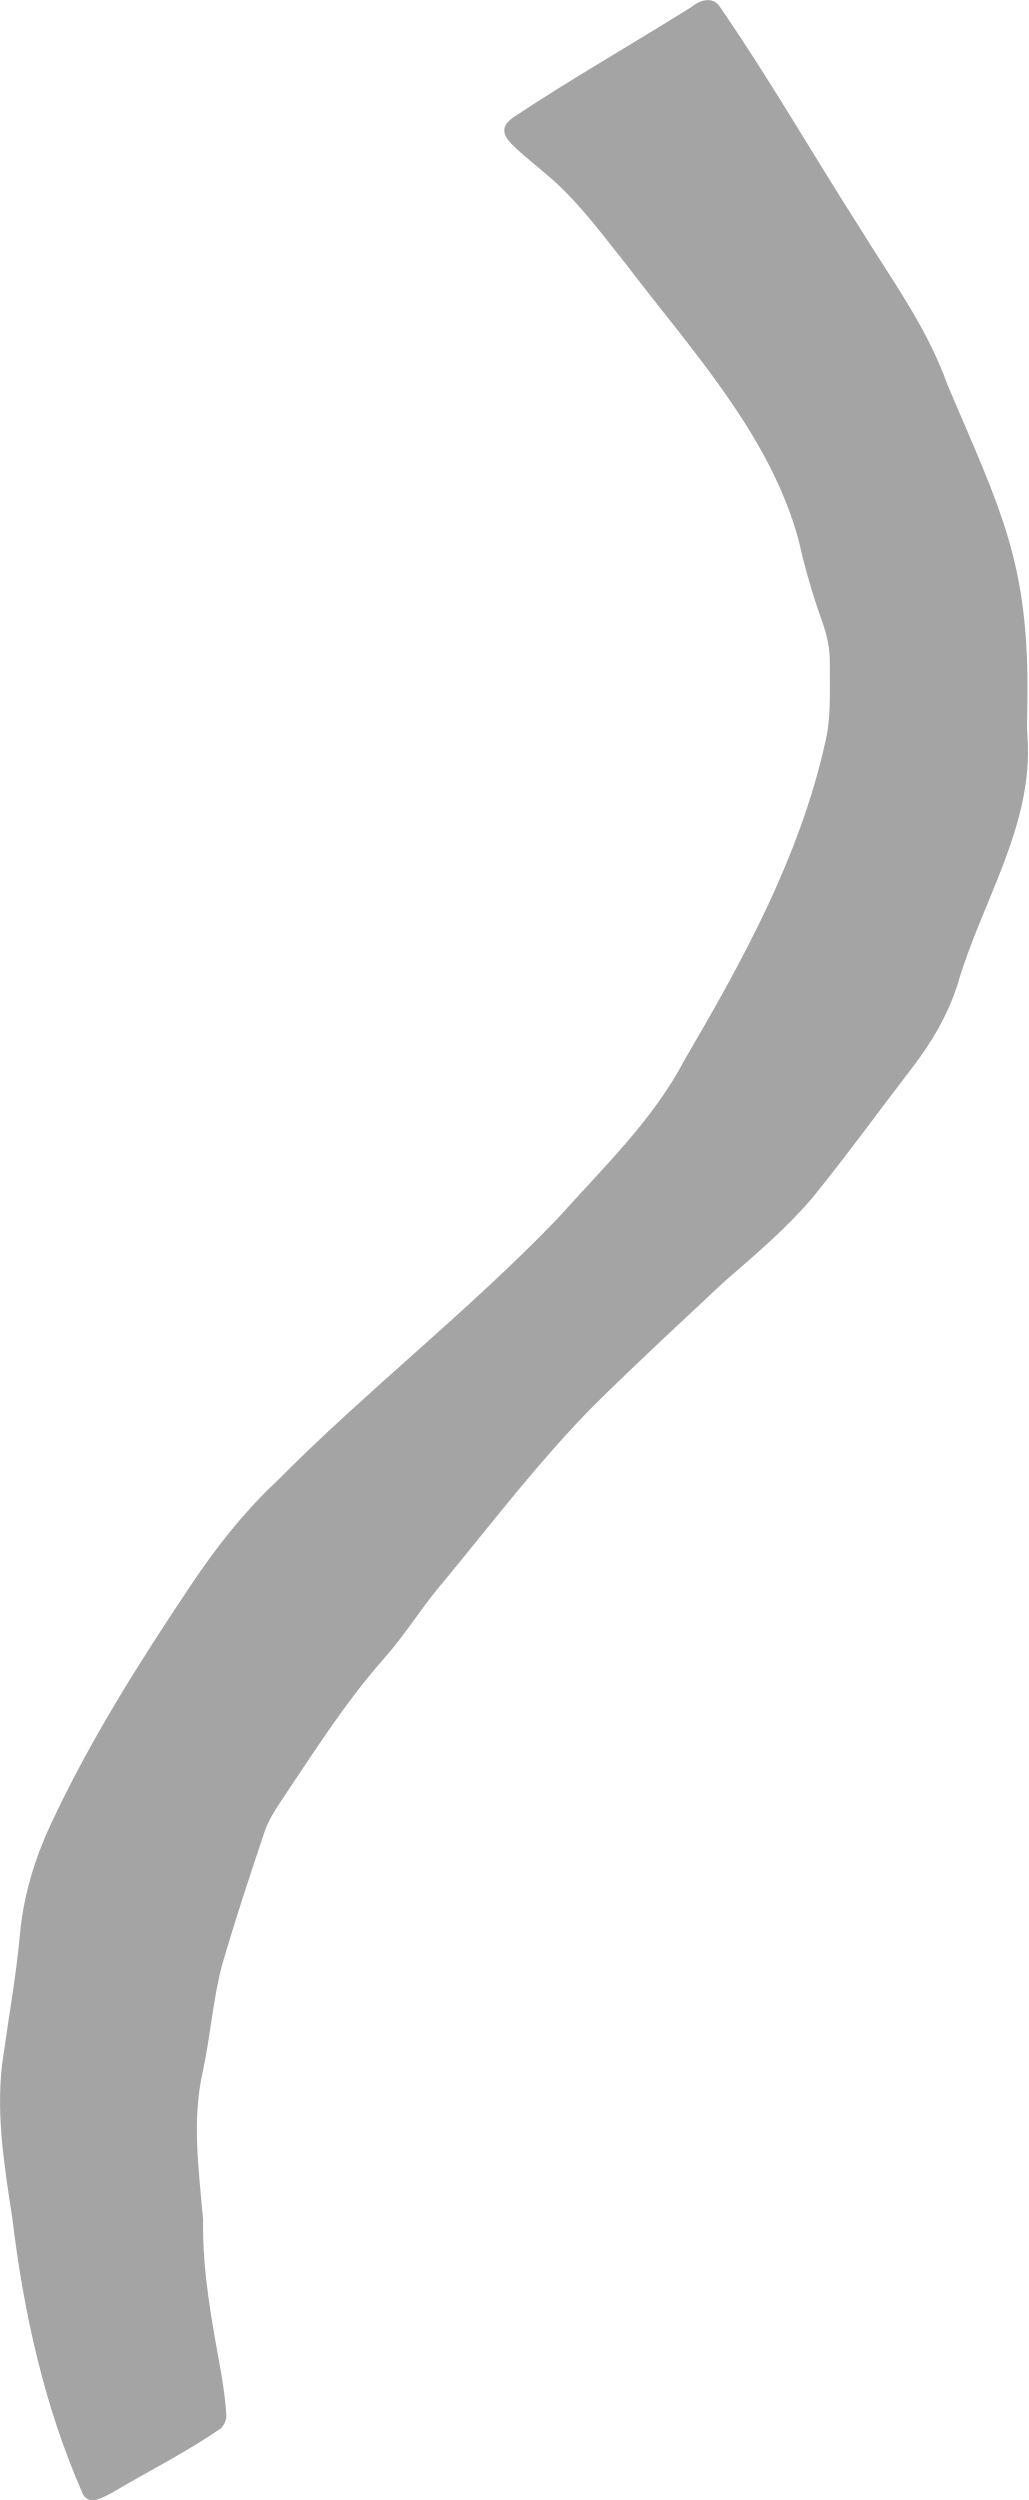
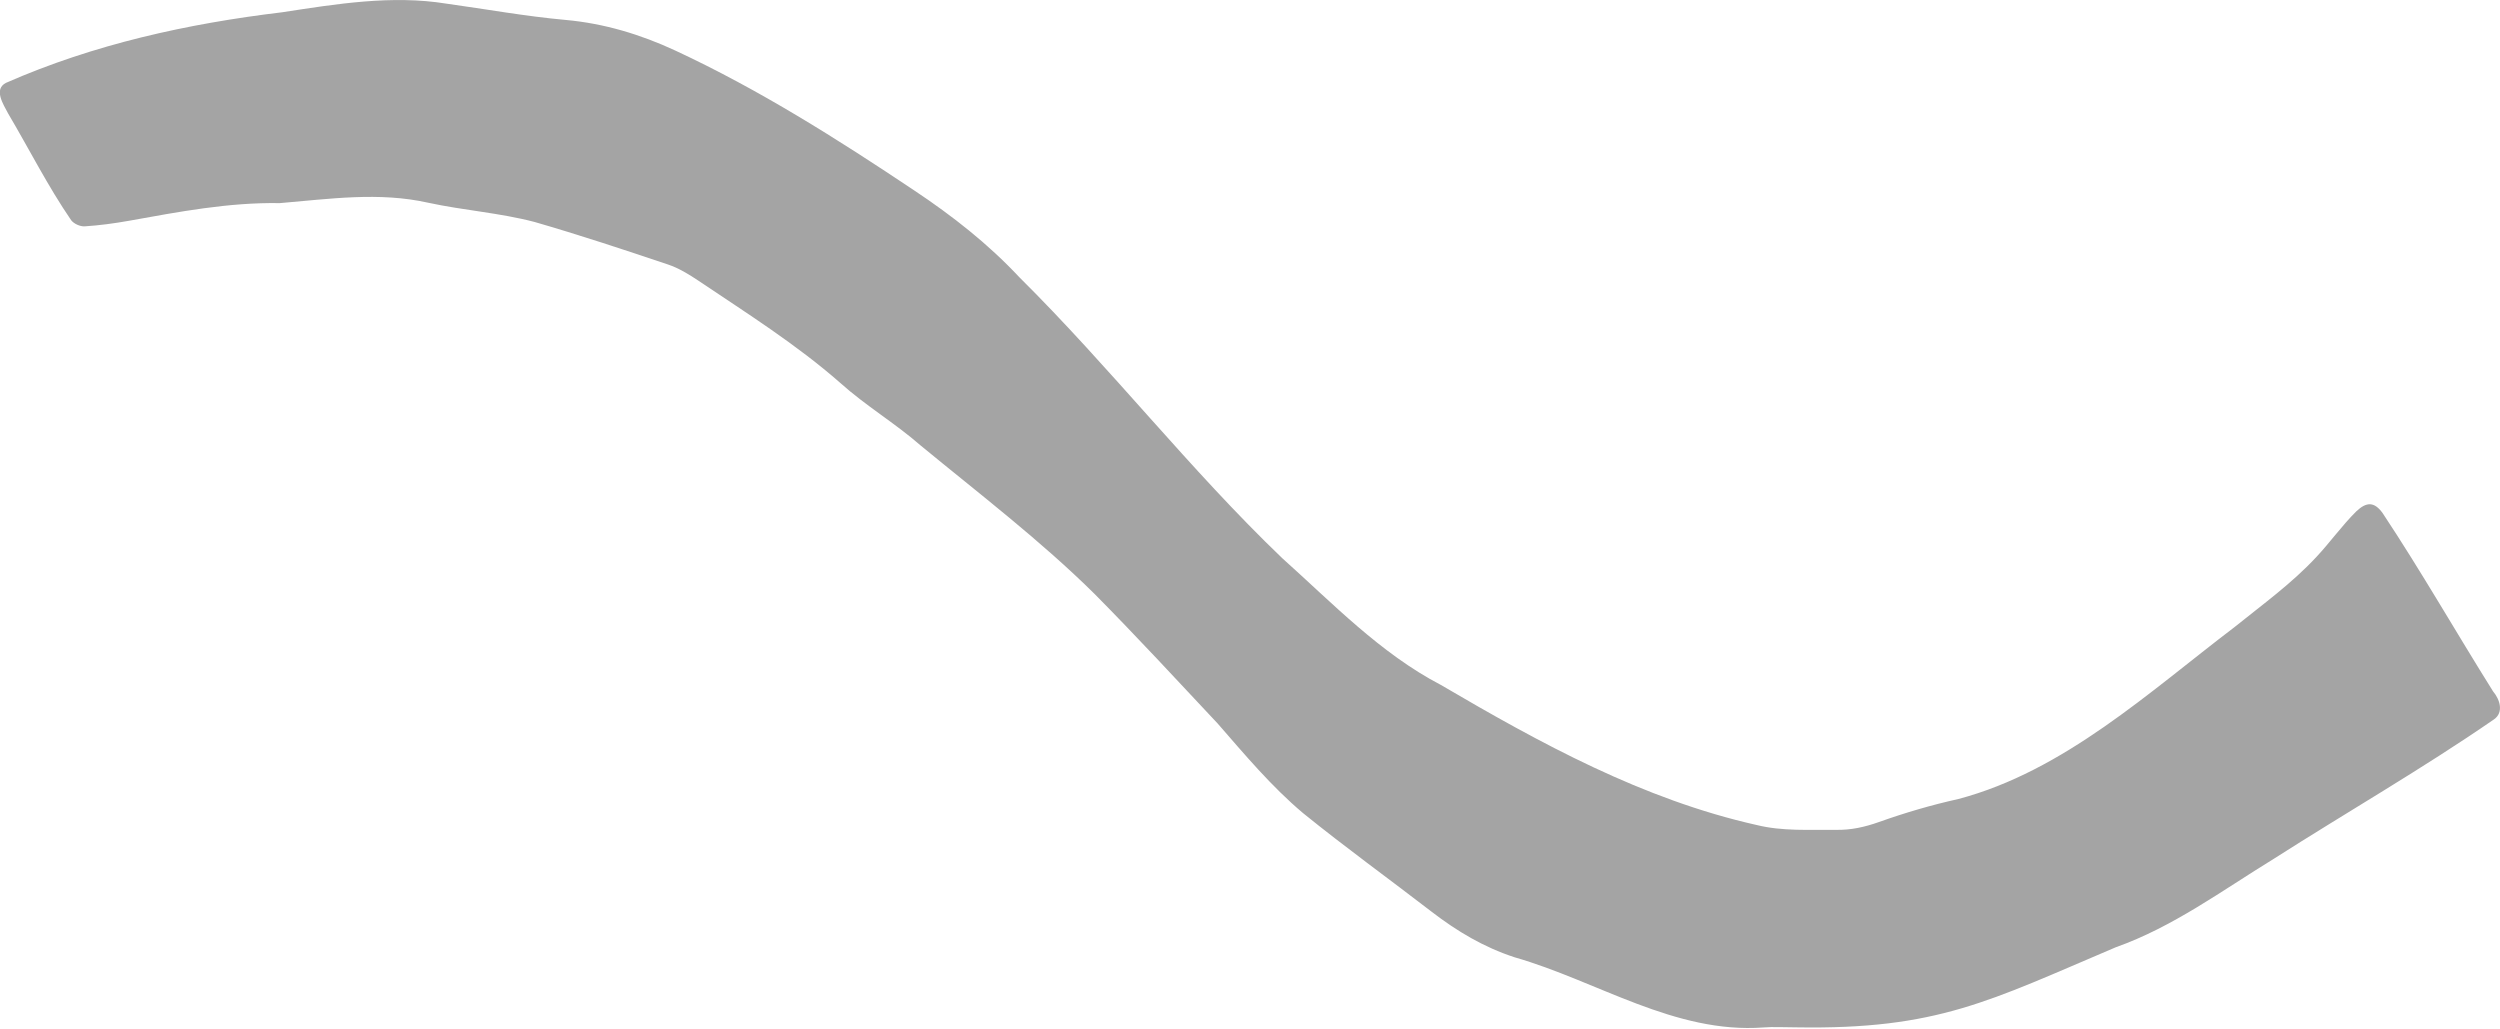
- <svg xmlns="http://www.w3.org/2000/svg" id="_レイヤー_2" data-name="レイヤー 2" viewBox="0 0 119.04 289.48">
+ <svg xmlns="http://www.w3.org/2000/svg" viewBox="0 0 289.48 119.04">
  <defs>
-     <style>
-       .cls-1 {
-         fill: #a4a4a4;
-       }
-     </style>
+     <style>.d{fill:#a4a4a4;}</style>
  </defs>
-   <g id="parts">
-     <path class="cls-1" d="M118.96,81.44c0,1.6-.08,2.72,.01,3.82,.76,10.31-5.37,19.24-8.12,28.83-1.17,3.59-3.02,6.68-5.28,9.62-3.82,4.96-7.48,10.03-11.42,14.89-3.07,3.65-6.8,6.77-10.39,9.9-5.02,4.71-10.08,9.38-14.97,14.22-6.21,6.28-11.59,13.34-17.2,20.15-2.58,2.95-4.61,6.37-7.23,9.29-4.48,5.1-8.07,10.82-11.84,16.42-.75,1.12-1.48,2.31-1.9,3.57-1.72,5.12-3.42,10.25-4.92,15.44-1.05,4-1.34,8.22-2.22,12.28-1.29,5.73-.44,11.47,.04,17.21-.1,5.93,1.01,11.71,2.05,17.5,.3,1.69,.53,3.39,.64,5.1,.03,.52-.3,1.25-.71,1.56-3.94,2.7-8.25,4.87-12.36,7.3-1.07,.56-2.8,1.71-3.55,.24-4.47-10.16-6.85-20.99-8.17-31.97-.96-6.27-2.02-12.68-1-19,.64-4.61,1.47-9.18,1.89-13.83,.4-4.4,1.66-8.64,3.55-12.7,4.53-9.73,10.24-18.75,16.19-27.65,2.95-4.43,6.18-8.55,10.06-12.18,10.46-10.55,22.25-19.71,32.53-30.44,5.22-5.83,11.01-11.35,14.67-18.36,6.77-11.55,13.26-23.39,16.22-36.57,.74-2.99,.53-6.1,.56-9.15,.04-1.74-.32-3.36-.91-5.02-1.07-3-1.97-6.07-2.66-9.18-3.24-12.24-12.4-22.1-19.9-31.97-2.62-3.25-5.06-6.64-8.14-9.5-1.7-1.59-3.62-2.95-5.26-4.6-1.16-1.22-1.11-2.11,.18-3.05,6.75-4.48,13.8-8.5,20.66-12.8,.92-.78,2.43-1.27,3.24-.1,5.72,8.29,10.74,17.04,16.16,25.52,3.66,5.97,7.87,11.63,10.23,18.28,6.21,14.63,9.54,20.63,9.27,36.94Z" />
+   <g id="a" />
+   <g id="b">
+     <g id="c">
+       <path class="d" d="M208.04,118.96c-1.6,0-2.72-.08-3.82,.01-10.31,.76-19.24-5.37-28.83-8.12-3.59-1.17-6.68-3.02-9.62-5.28-4.96-3.82-10.03-7.48-14.89-11.42-3.65-3.07-6.77-6.8-9.9-10.39-4.71-5.02-9.38-10.08-14.22-14.97-6.28-6.21-13.34-11.59-20.15-17.2-2.95-2.58-6.37-4.61-9.29-7.23-5.1-4.48-10.82-8.07-16.42-11.84-1.12-.75-2.31-1.48-3.57-1.9-5.12-1.72-10.25-3.42-15.44-4.92-4-1.05-8.22-1.34-12.28-2.22-5.73-1.29-11.47-.44-17.21,.04-5.93-.1-11.71,1.01-17.5,2.05-1.69,.3-3.39,.53-5.1,.64-.52,.03-1.25-.3-1.56-.71-2.7-3.94-4.87-8.25-7.3-12.36-.56-1.07-1.71-2.8-.24-3.55C10.88,5.12,21.7,2.74,32.68,1.42c6.27-.96,12.68-2.02,19-1,4.61,.64,9.18,1.47,13.83,1.89,4.4,.4,8.64,1.66,12.7,3.55,9.73,4.53,18.75,10.24,27.65,16.19,4.43,2.95,8.55,6.18,12.18,10.06,10.55,10.46,19.71,22.25,30.44,32.53,5.83,5.22,11.35,11.01,18.36,14.67,11.55,6.77,23.39,13.26,36.57,16.22,2.99,.74,6.1,.53,9.15,.56,1.74,.04,3.36-.32,5.02-.91,3-1.07,6.07-1.97,9.18-2.66,12.24-3.24,22.1-12.4,31.97-19.9,3.25-2.62,6.64-5.06,9.5-8.14,1.59-1.7,2.95-3.62,4.6-5.26,1.22-1.16,2.11-1.11,3.05,.18,4.48,6.75,8.5,13.8,12.8,20.66,.78,.92,1.27,2.43,.1,3.24-8.29,5.72-17.04,10.74-25.52,16.16-5.97,3.66-11.63,7.87-18.28,10.23-14.63,6.21-20.63,9.54-36.94,9.27Z" />
+     </g>
  </g>
</svg>
